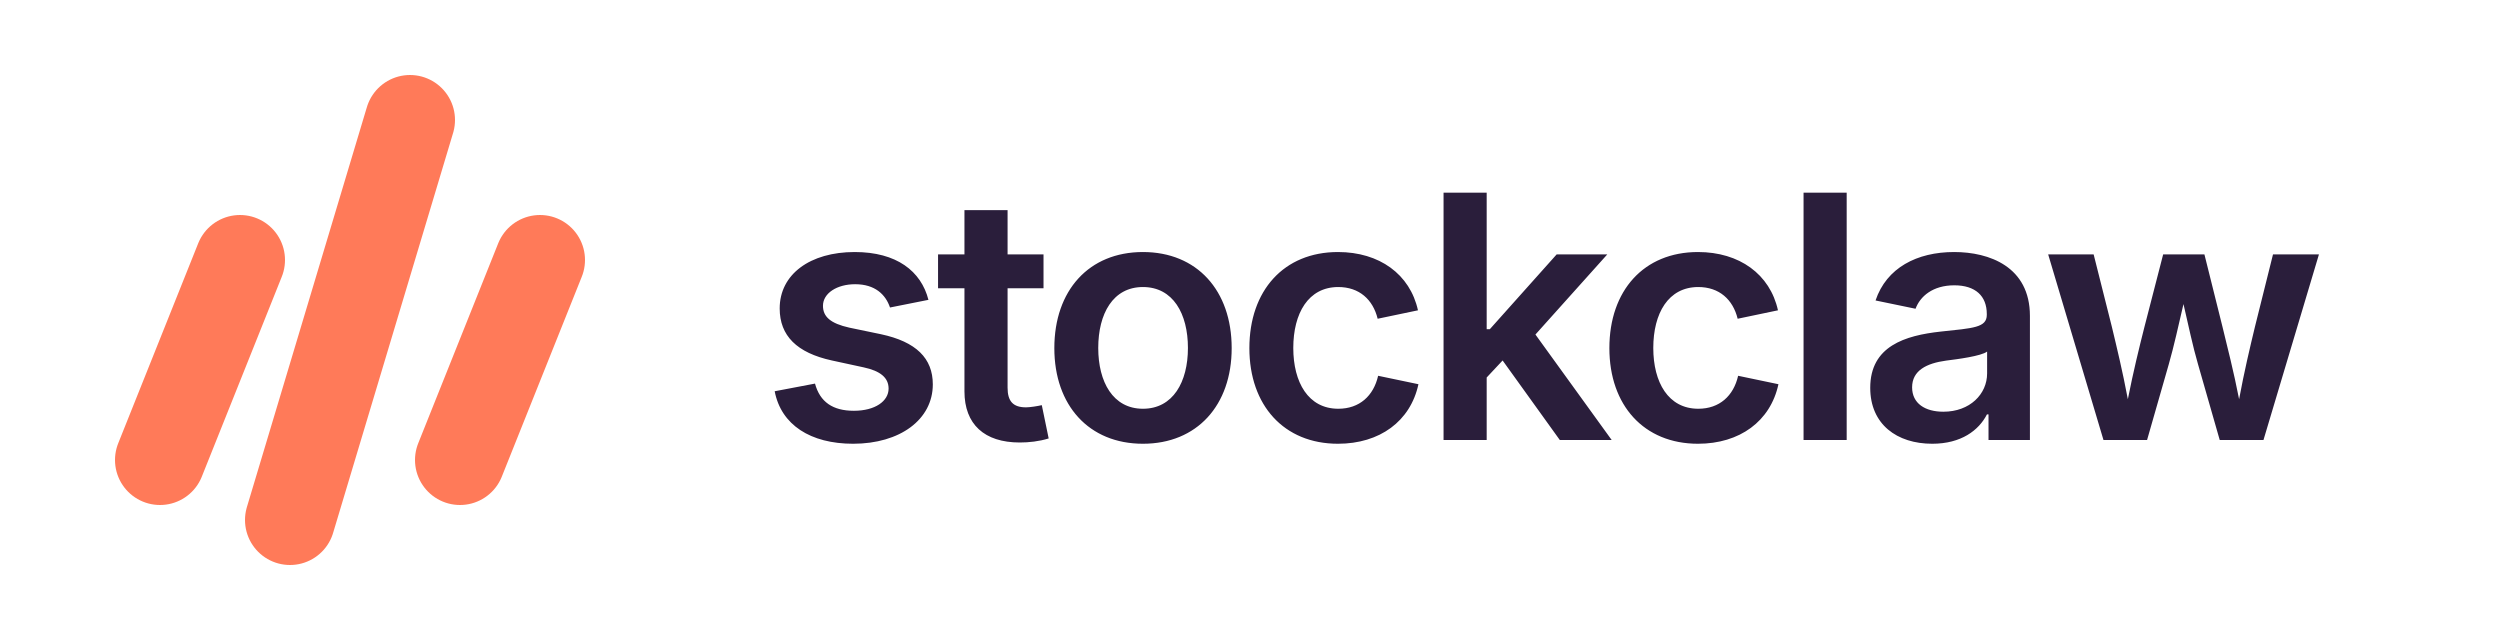
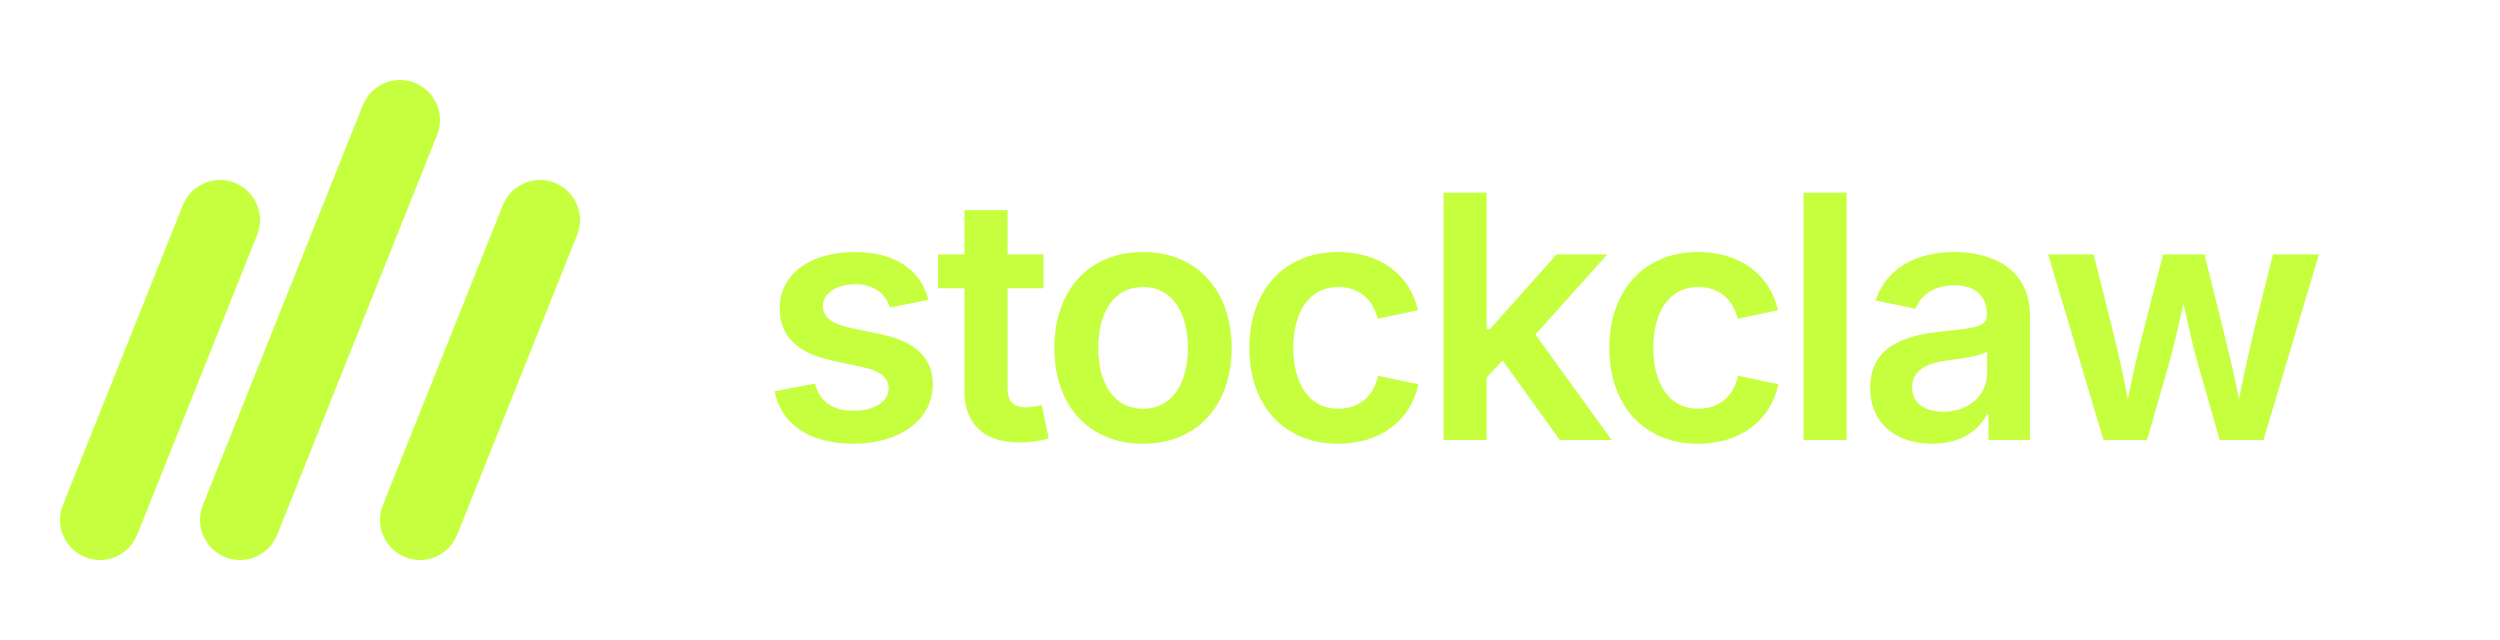
<svg xmlns="http://www.w3.org/2000/svg" viewBox="0 0 250 64" width="250" height="64" role="img" aria-label="StockClaw">
-   <g stroke="#FF7A59">
-     <g fill="none" stroke-linecap="round" stroke-width="9">
-       <path d="M16 46 L24 26" />
-       <path d="M29 52 L41 12" />
-       <path d="M46 46 L54 26" />
-     </g>
+   <g fill="none" stroke="#C6FF3D" stroke-linecap="round" stroke-width="8">
+     <path d="M10 52 L22 22" />
+     <path d="M24 52 L40 12" />
+     <path d="M42 52 L54 22" />
  </g>
-   <g fill="#2A1E3B">
-     <text x="76" y="44" font-family="Inter Tight,Inter,Helvetica,Arial,sans-serif" font-size="34" font-weight="600" letter-spacing="-1.2">stockclaw</text>
+   <g fill="#C6FF3D">
+     <text x="76" y="44" font-family="Inter,Helvetica,Arial,sans-serif" font-size="34" font-weight="600" letter-spacing="-1.2">stockclaw</text>
  </g>
</svg>
